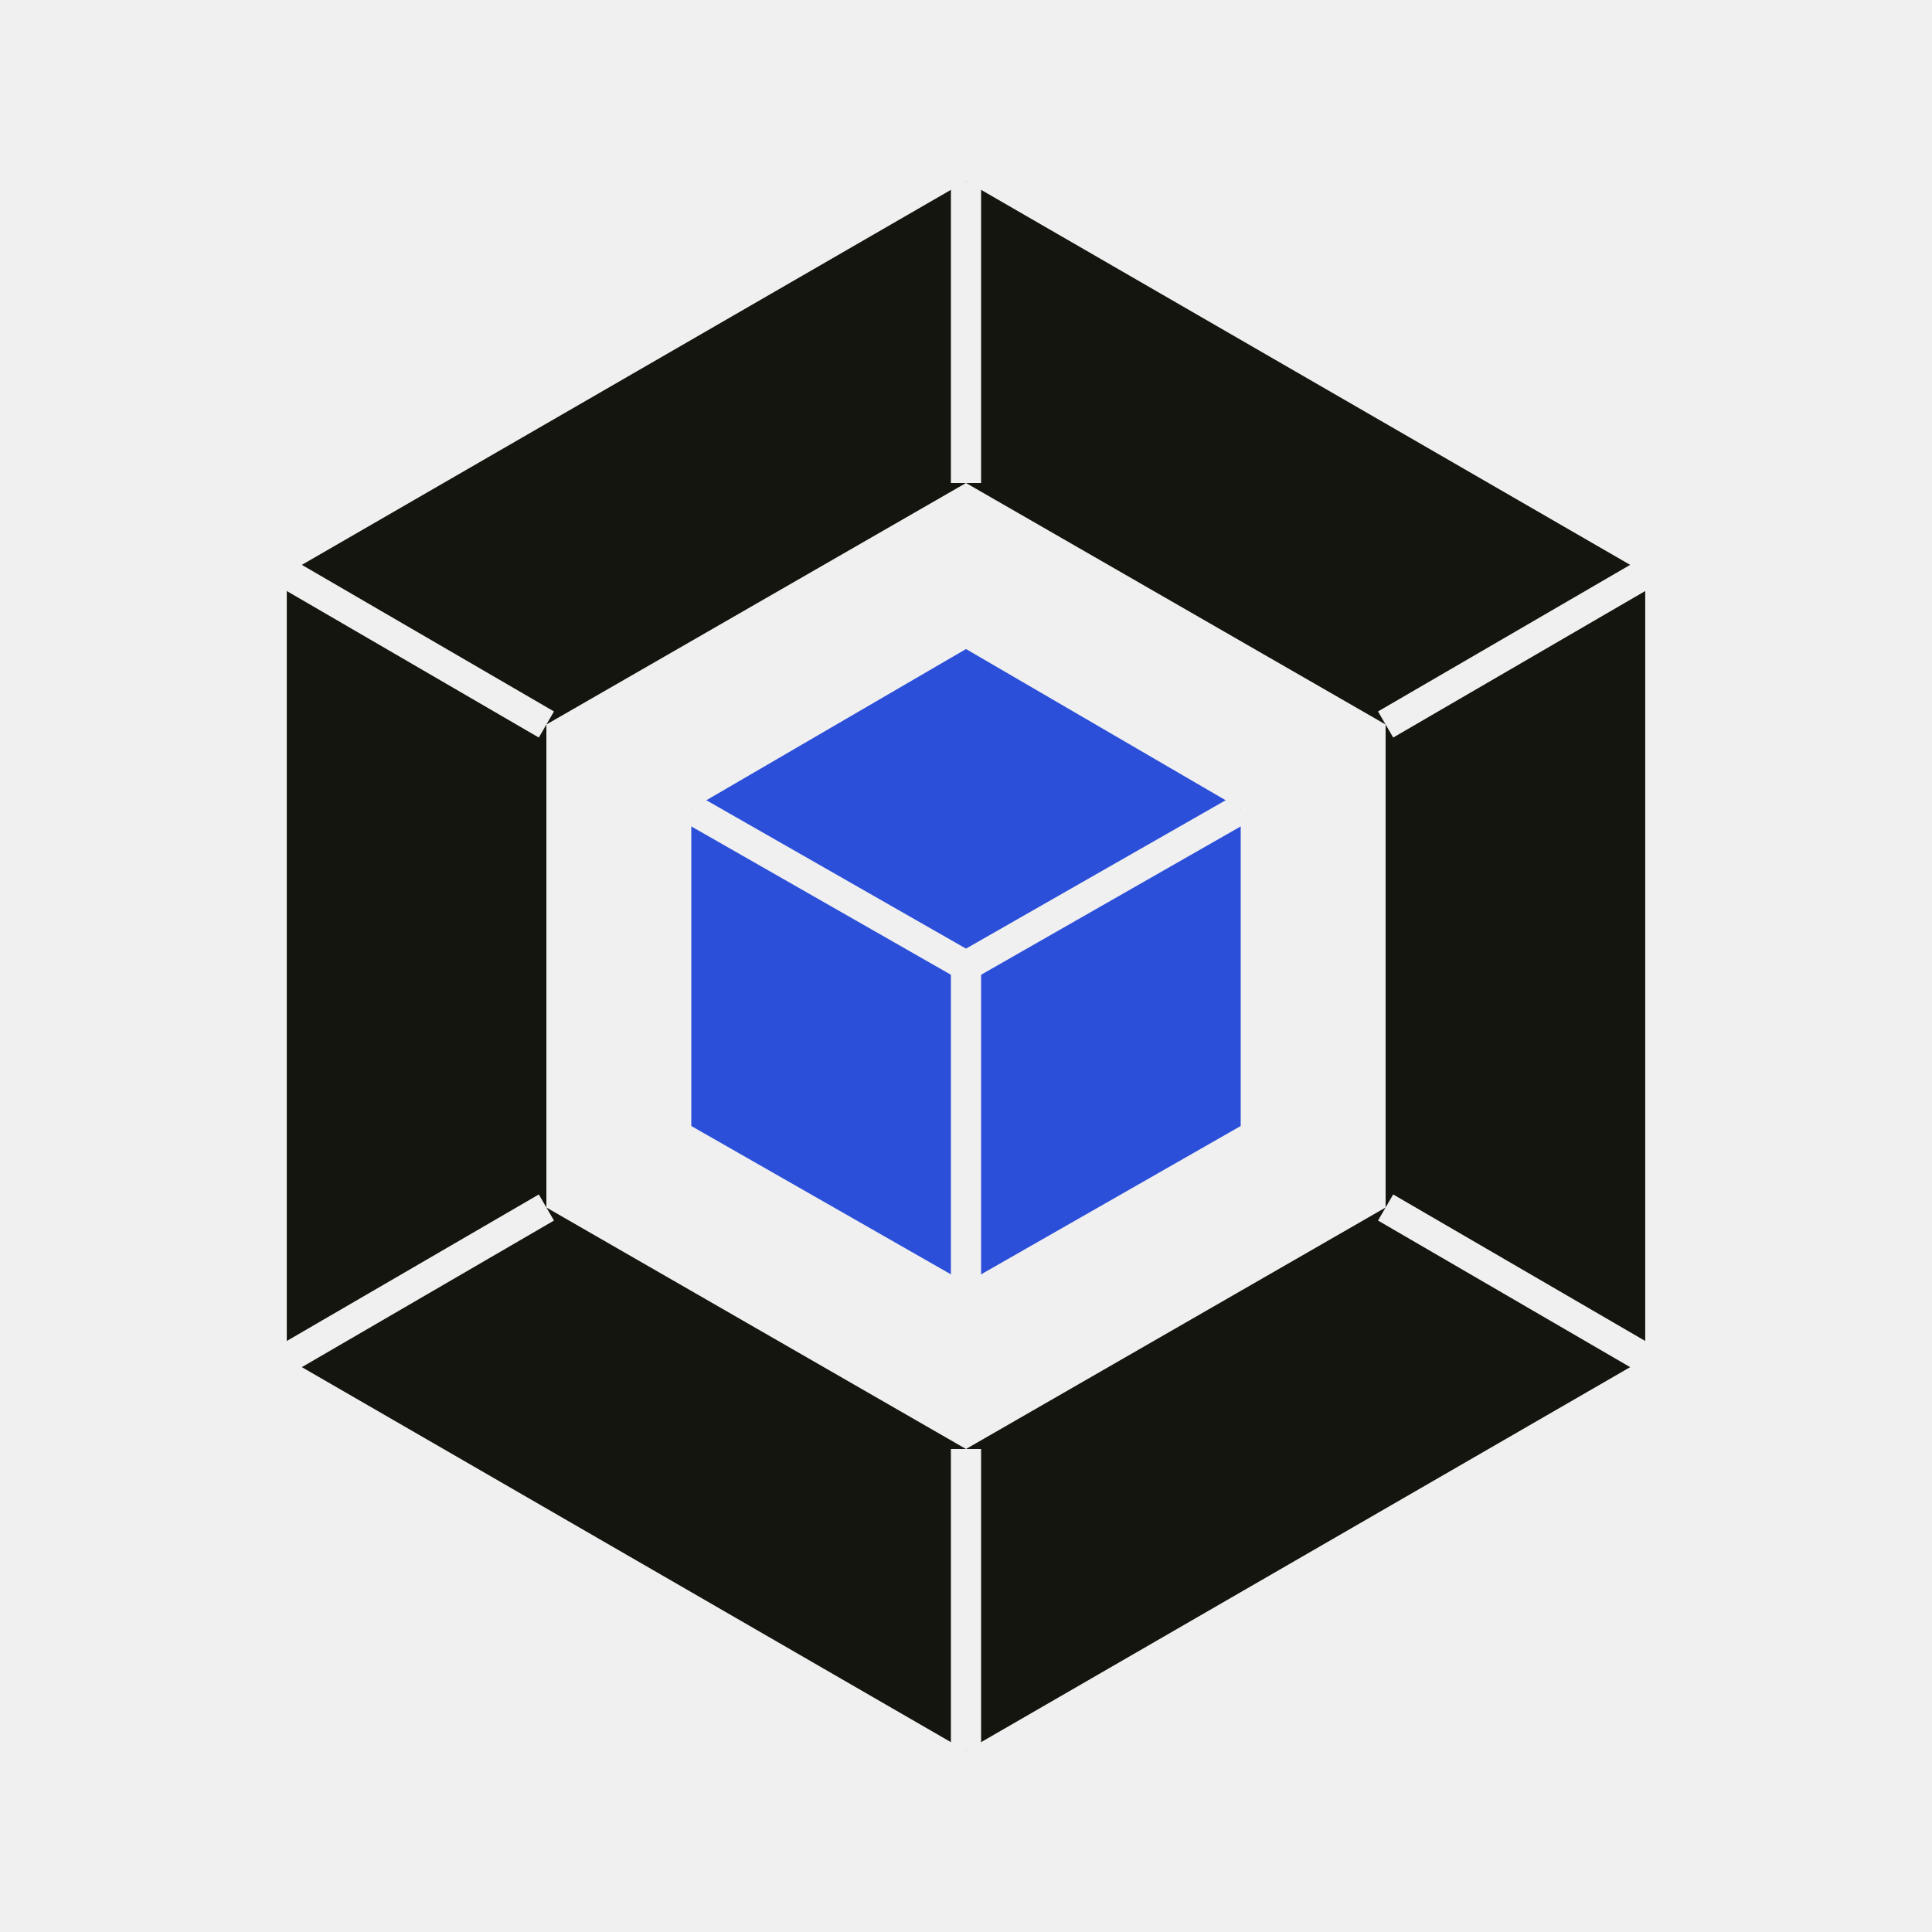
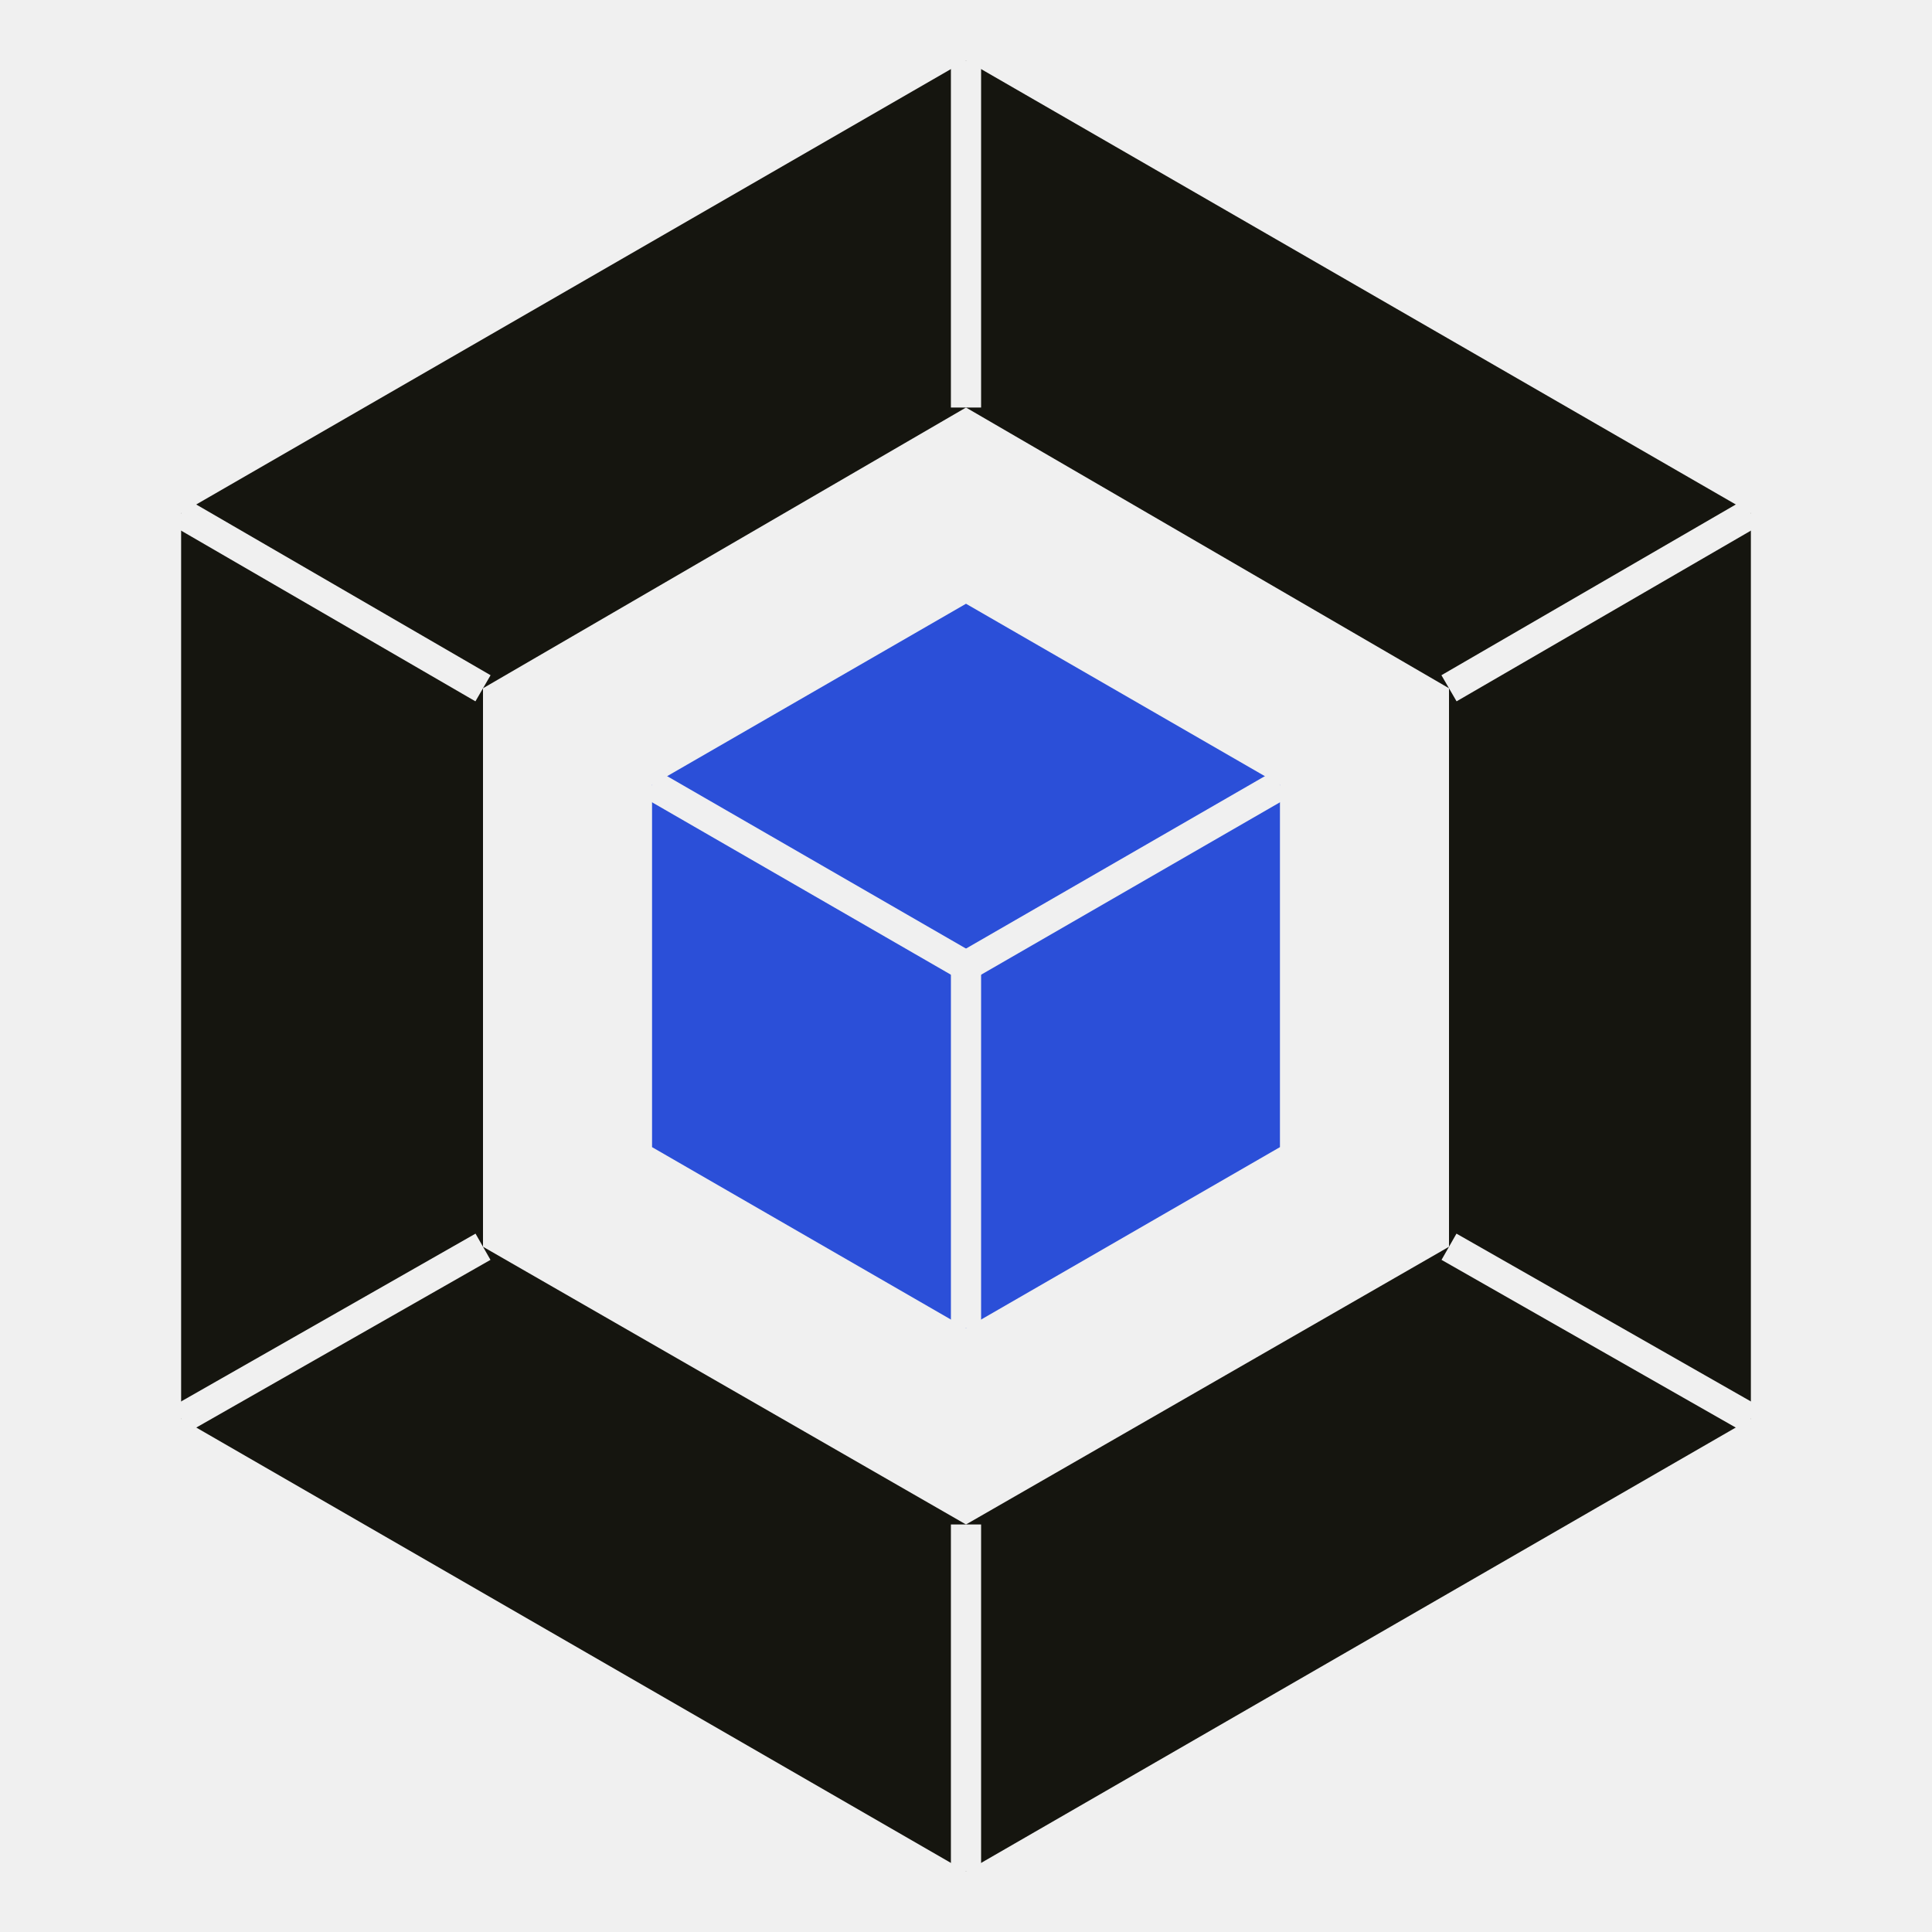
<svg xmlns="http://www.w3.org/2000/svg" viewBox="0 0 64 64">
  <style>
    .frame { fill: #15150f; }
    .cube { fill: #2b4fd8; }
    @media (prefers-color-scheme: dark) {
      .frame { fill: #f2f1eb; }
      .cube { fill: #8b9eff; }
    }
  </style>
  <mask id="frame-gaps">
    <rect width="64" height="64" fill="#fff" />
    <g stroke="#000" stroke-width="1">
-       <path d="M32 6L32 16" />
-       <path d="M54.5 19L45.9 24" />
-       <path d="M54.5 45L45.9 40" />
-       <path d="M32 58L32 48" />
-       <path d="M9.5 45L18.1 40" />
-       <path d="M9.5 19L18.1 24" />
+       <path d="M32 2L32 13.5" />
+       <path d="M58 17L48 22.8" />
+       <path d="M58 47L48 41.3" />
+       <path d="M32 62L32 50.5" />
+       <path d="M6 47L16 41.3" />
+       <path d="M6 17L16 22.8" />
    </g>
  </mask>
  <mask id="cube-gaps">
    <rect width="64" height="64" fill="#fff" />
    <g stroke="#000" stroke-width="1">
-       <path d="M32 32L22.9 26.8" />
-       <path d="M32 32L41.1 26.8" />
-       <path d="M32 32L32 42.5" />
+       <path d="M32 32L21.6 26" />
+       <path d="M32 32L42.4 26" />
+       <path d="M32 32L32 44" />
    </g>
  </mask>
-   <path class="frame" mask="url(#frame-gaps)" fill-rule="evenodd" d="M32 6L54.5 19L54.5 45L32 58L9.5 45L9.5 19L32 6Z M32 16L45.9 24L45.9 40L32 48L18.1 40L18.1 24L32 16Z" />
-   <path class="cube" mask="url(#cube-gaps)" d="M32 21.5L41.1 26.8L41.1 37.3L32 42.5L22.9 37.3L22.9 26.8L32 21.5Z" />
+   <path class="frame" mask="url(#frame-gaps)" fill-rule="evenodd" d="M32 2L58 17L58 47L32 62L6 47L6 17L32 2Z M32 13.5L48 22.8L48 41.3L32 50.5L16 41.3L16 22.8L32 13.5Z" />
+   <path class="cube" mask="url(#cube-gaps)" d="M32 20L42.4 26L42.4 38L32 44L21.6 38L21.6 26L32 20Z" />
</svg>
